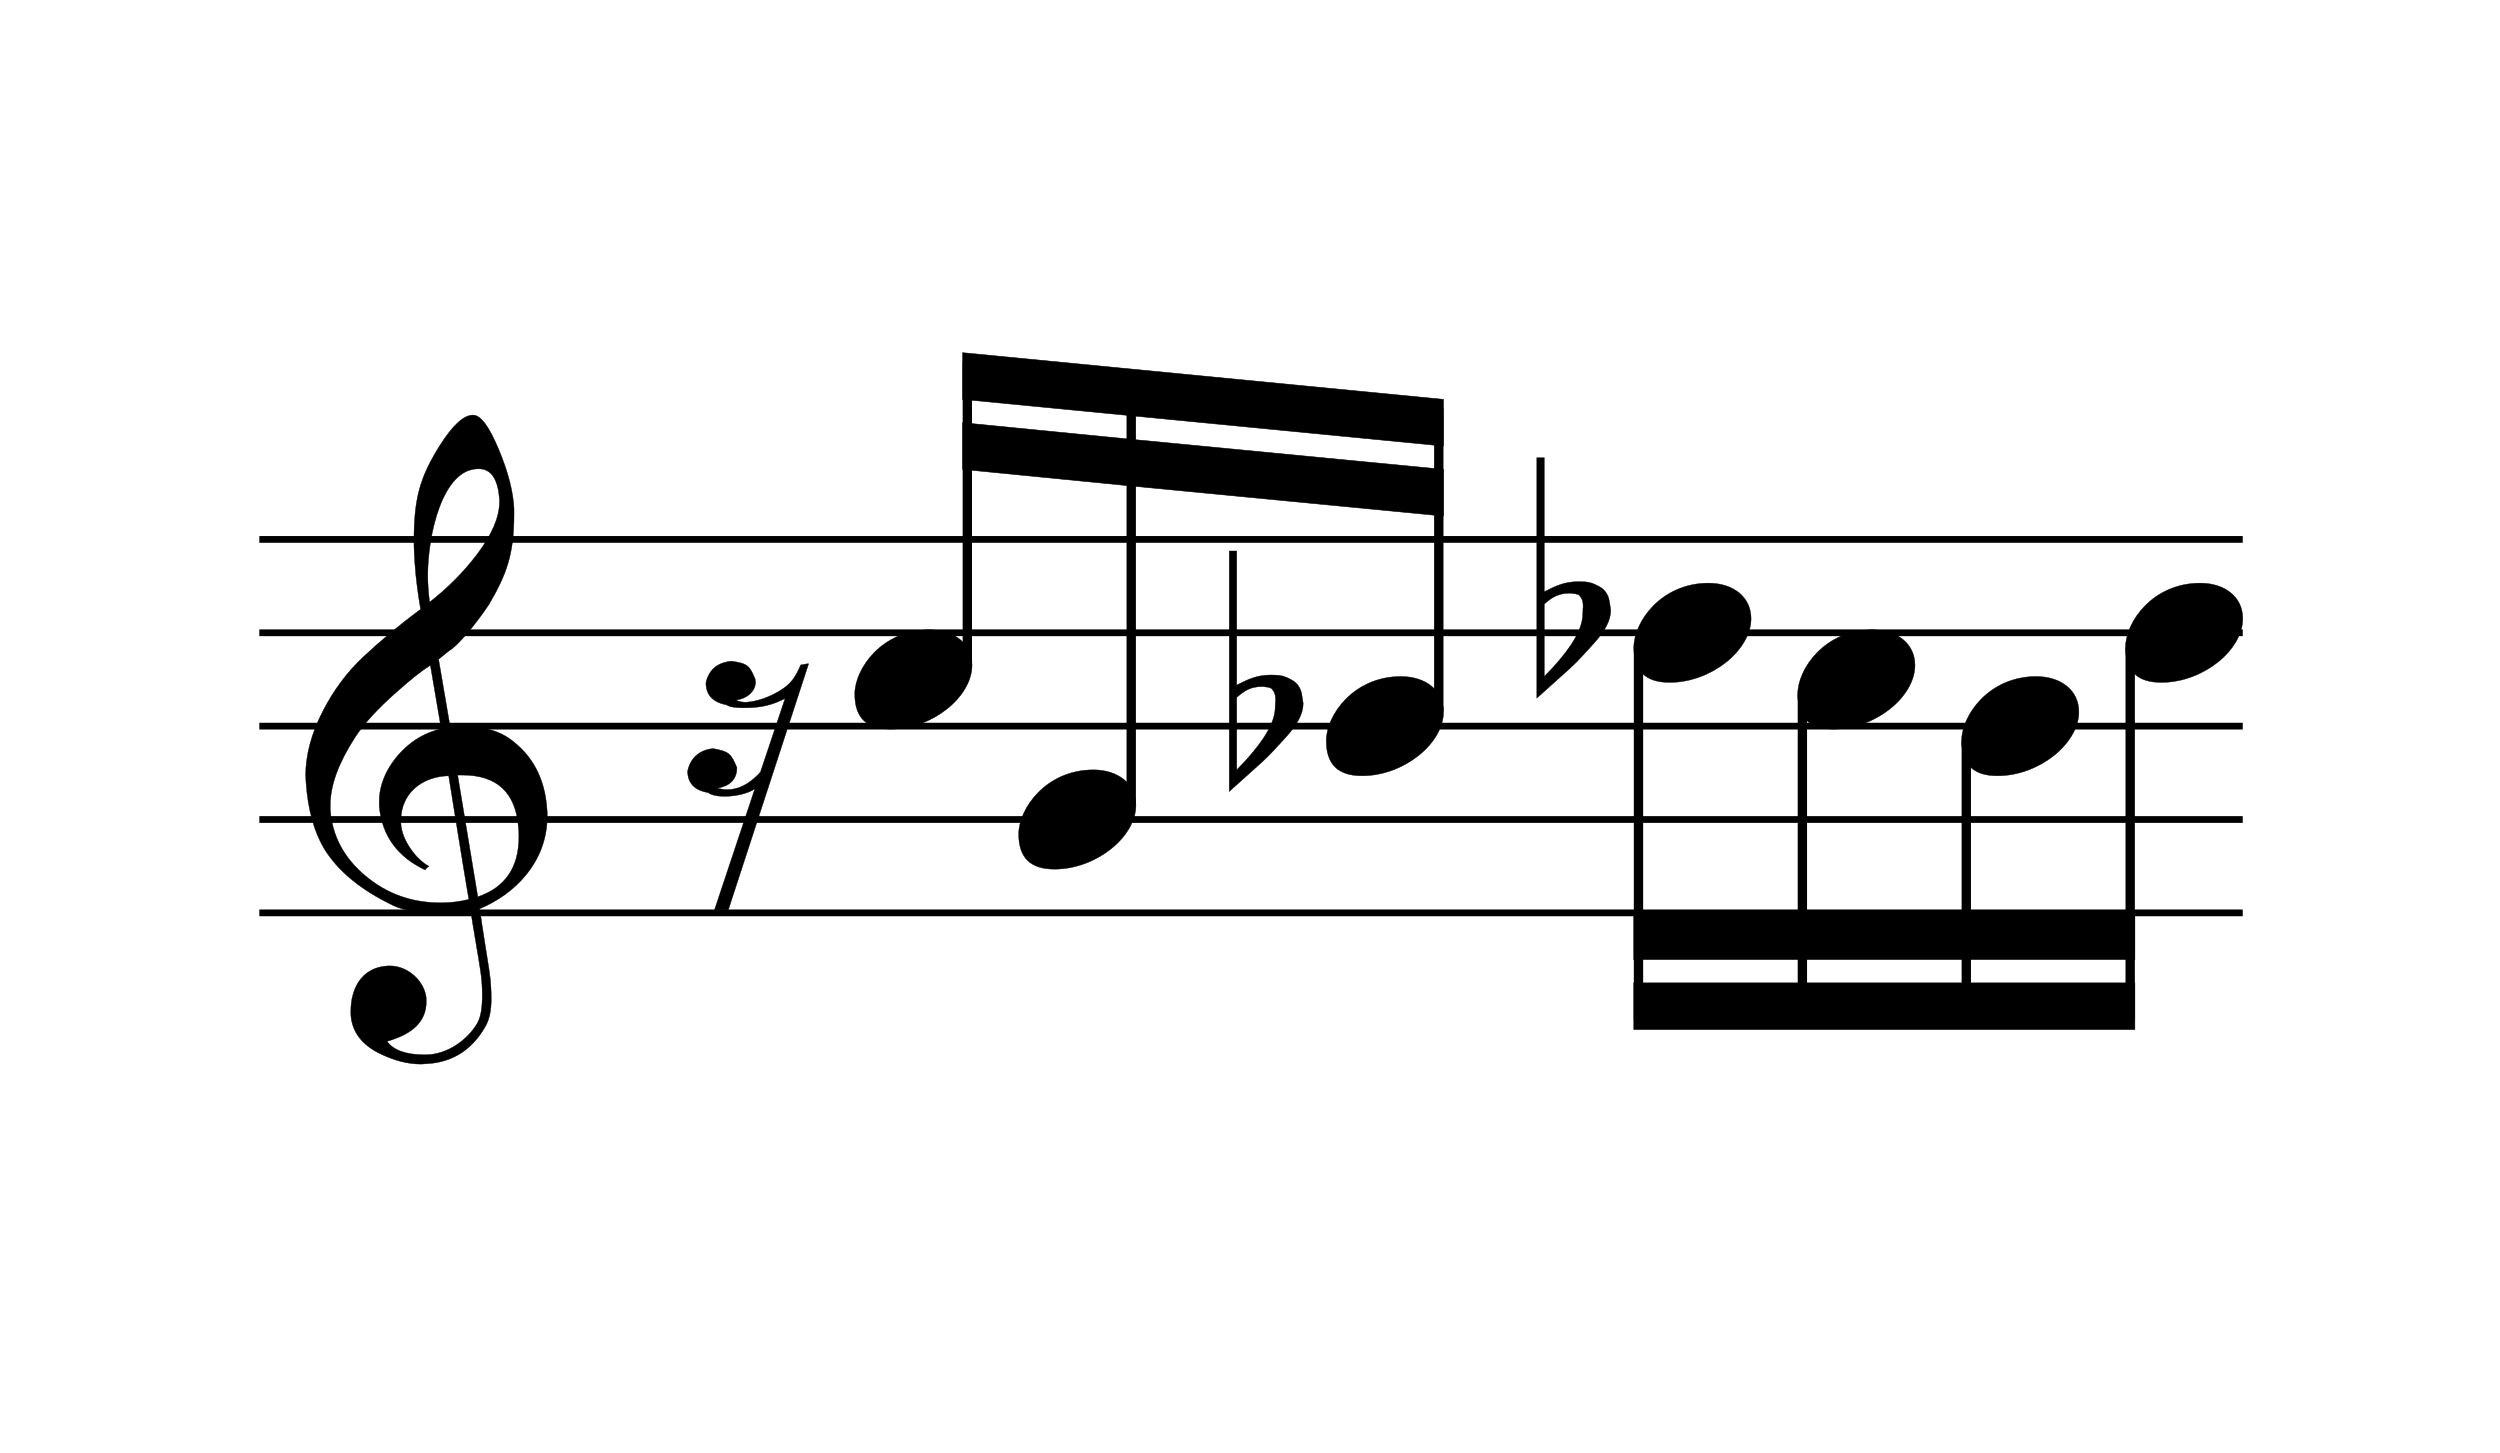
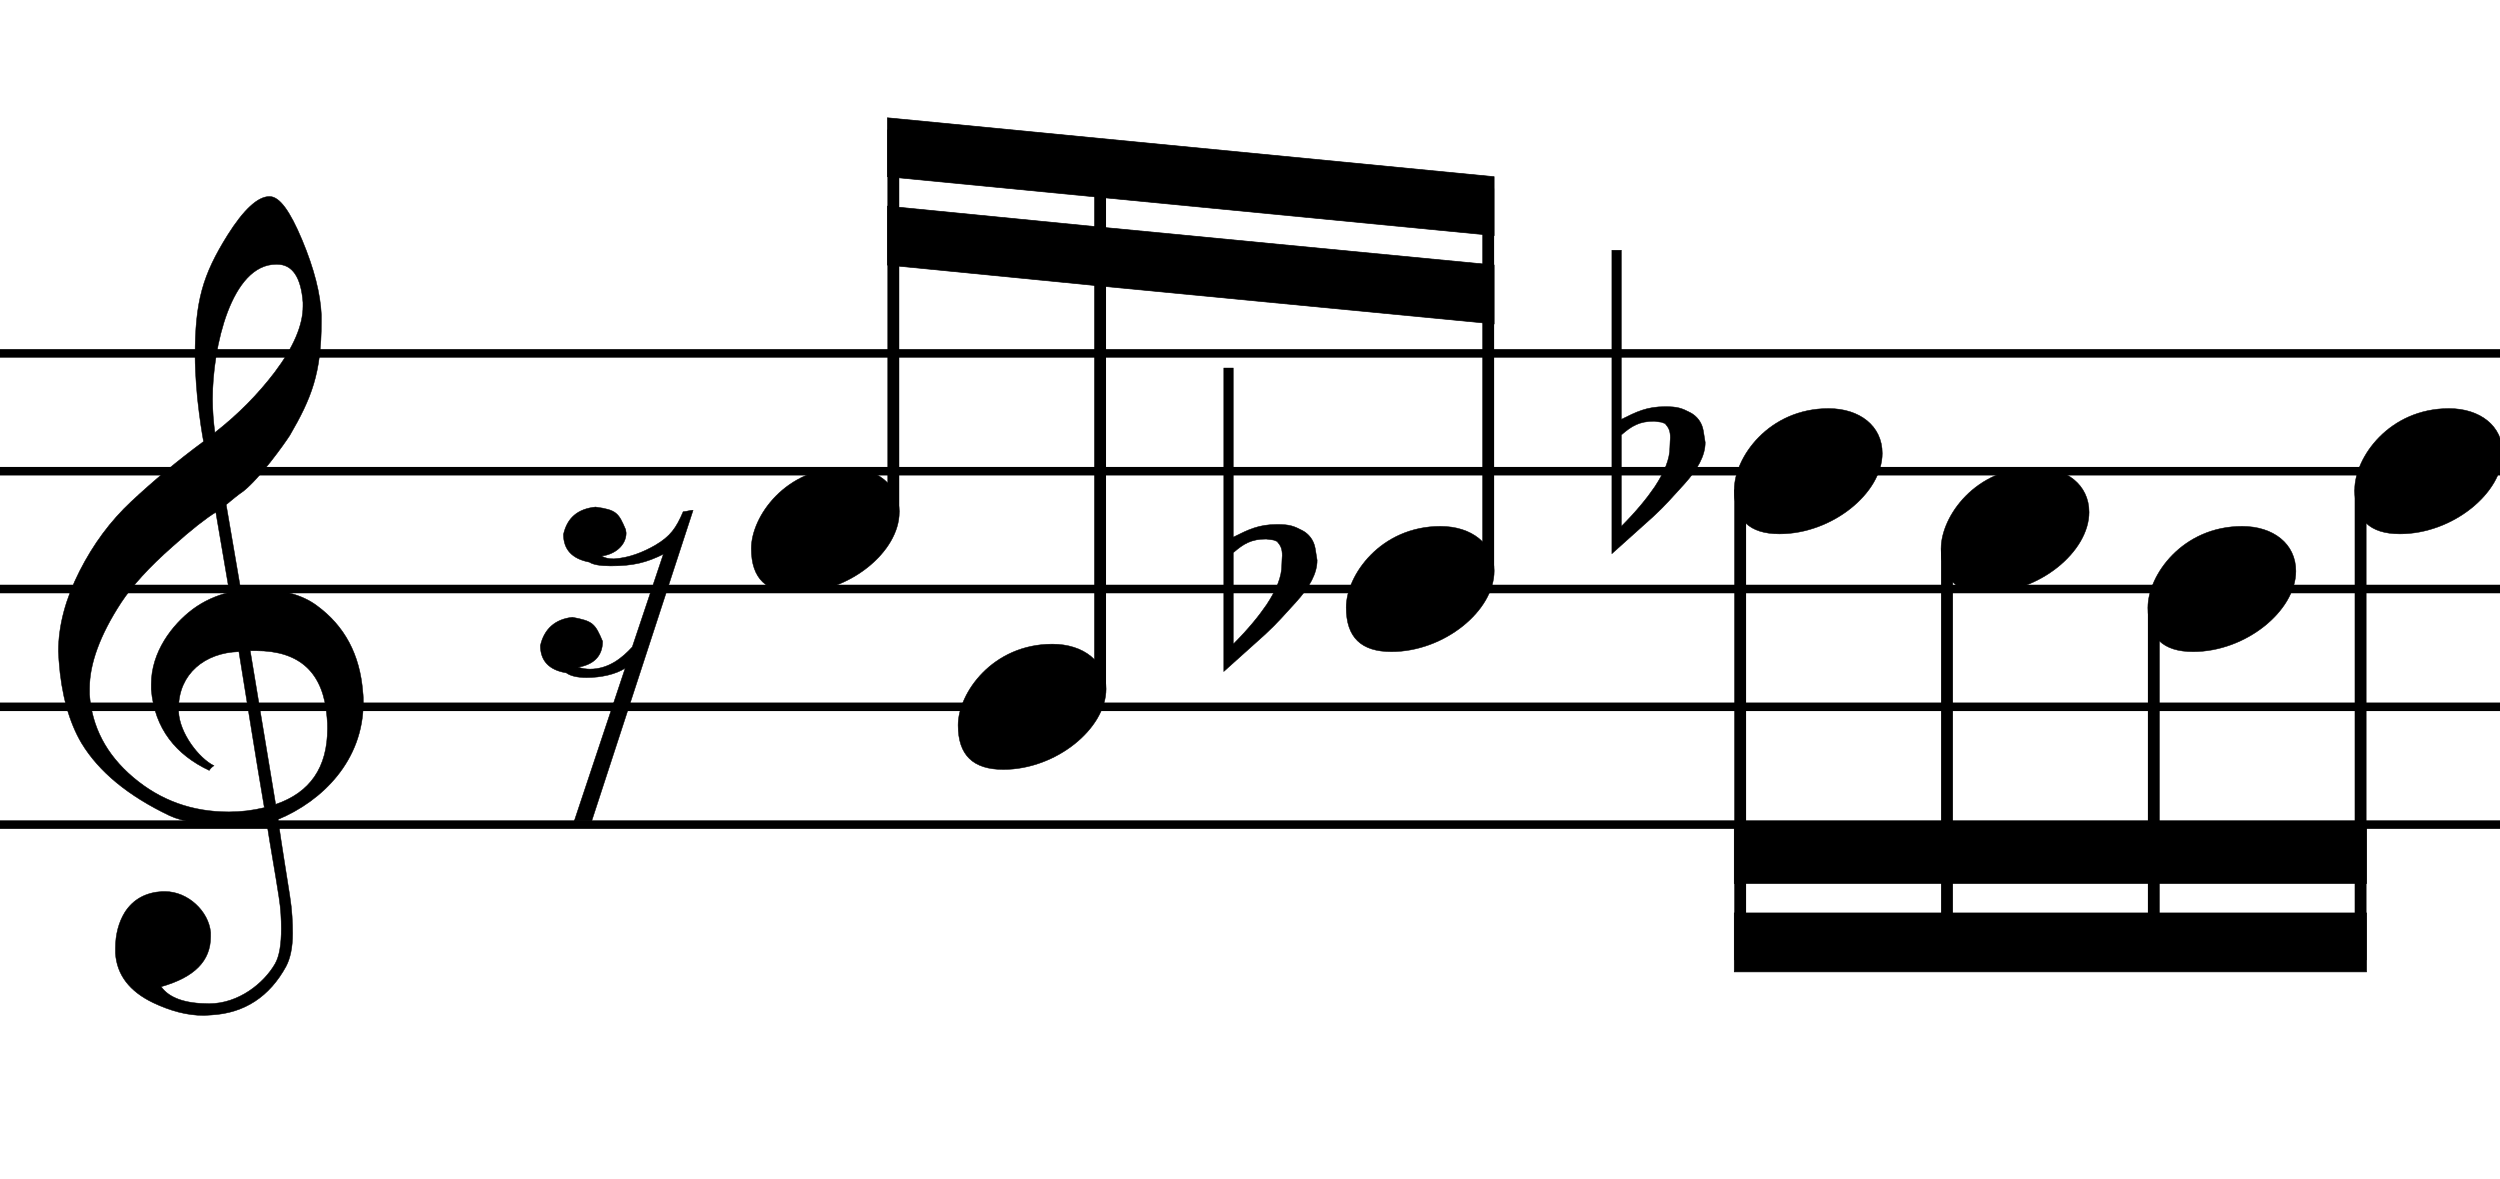
- <svg xmlns="http://www.w3.org/2000/svg" xmlns:xlink="http://www.w3.org/1999/xlink" width="482px" height="280px" version="1.1" overflow="visible" id="srk3a5w">
+ <svg xmlns="http://www.w3.org/2000/svg" xmlns:xlink="http://www.w3.org/1999/xlink" width="382px" height="180px" version="1.1" overflow="visible" id="srk3a5w">
  <defs>
    <g id="E050-srk3a5w">
      <path transform="scale(1,-1)" d="M441 -245c-23 -4 -48 -6 -76 -6c-59 0 -102 7 -130 20c-88 42 -150 93 -187 154c-26 44 -43 103 -48 176c0 6 -1 13 -1 19c0 54 15 111 45 170c29 57 65 106 110 148s96 85 153 127c-3 16 -8 46 -13 92c-4 43 -5 73 -5 89c0 117 16 172 69 257c34 54 64 82 89 82 c21 0 43 -30 69 -92s39 -115 41 -159v-15c0 -109 -21 -162 -67 -241c-13 -20 -63 -90 -98 -118c-13 -9 -25 -19 -37 -29l31 -181c8 1 18 2 28 2c58 0 102 -12 133 -35c59 -43 92 -104 98 -184c1 -7 1 -15 1 -22c0 -123 -87 -209 -181 -248c8 -57 17 -110 25 -162 c5 -31 6 -58 6 -80c0 -30 -5 -53 -14 -70c-35 -64 -88 -99 -158 -103c-5 0 -11 -1 -16 -1c-37 0 -72 10 -108 27c-50 24 -77 59 -80 105v11c0 29 7 55 20 76c18 28 45 42 79 44h6c49 0 93 -42 97 -87v-9c0 -51 -34 -86 -105 -106c17 -24 51 -36 102 -36c62 0 116 43 140 85 c9 16 13 41 13 74c0 20 -1 42 -5 67c-8 53 -18 106 -26 159zM461 939c-95 0 -135 -175 -135 -286c0 -24 2 -48 5 -71c50 39 92 82 127 128c40 53 60 100 60 140v8c-4 53 -22 81 -55 81h-2zM406 119l54 -326c73 25 110 78 110 161c0 7 0 15 -1 23c-7 95 -57 142 -151 142h-12 zM382 117c-72 -2 -128 -47 -128 -120v-7c2 -46 43 -99 75 -115c-3 -2 -7 -5 -10 -10c-70 33 -116 88 -123 172v11c0 68 44 126 88 159c23 17 49 29 78 36l-29 170c-21 -13 -52 -37 -92 -73c-50 -44 -86 -84 -109 -119c-45 -69 -67 -130 -67 -182v-13c5 -68 35 -127 93 -176 s125 -73 203 -73c25 0 50 3 75 9c-19 111 -36 221 -54 331z" />
    </g>
    <g id="E4E7-srk3a5w">
      <path transform="scale(1,-1)" d="M133 -111c0 -33 -21 -50 -52 -55c10 -3 18 -4 25 -4c40 0 69 24 90 47l66 197c-36 -18 -64 -25 -112 -25c-23 0 -38 3 -45 8c-37 7 -55 27 -55 59c8 35 30 54 68 58c45 -6 49 -13 64 -48c0 -3 1 -5 1 -7c0 -27 -25 -46 -52 -49c6 -4 15 -6 26 -6c32 2 62 14 88 29 c32 19 44 36 59 71l7 1l10 2h4c-72 -220 -143 -439 -215 -659h-37l108 324c-20 -13 -51 -20 -82 -20c-21 0 -35 4 -43 10c-37 6 -55 26 -55 58c8 35 31 56 68 60c43 -8 48 -13 64 -51z" />
    </g>
    <g id="E0A4-srk3a5w">
      <path transform="scale(1,-1)" d="M0 -39c0 68 73 172 200 172c66 0 114 -37 114 -95c0 -84 -106 -171 -218 -171c-64 0 -96 30 -96 94z" />
    </g>
    <g id="E260-srk3a5w">
      <path transform="scale(1,-1)" d="M20 110c32 16 54 27 93 27c26 0 35 -3 54 -13c13 -7 24 -20 27 -38l4 -25c0 -28 -16 -57 -45 -89c-23 -25 -39 -44 -65 -68l-88 -79v644h20v-359zM90 106c-32 0 -48 -10 -70 -29v-194c31 31 54 59 71 84c21 32 32 59 32 84c0 9 1 16 1 20c0 14 -3 21 -11 30l-8 3z" />
    </g>
  </defs>
  <style type="text/css">#srk3a5w g.ending, #srk3a5w g.fing, #srk3a5w g.reh, #srk3a5w g.tempo {font-weight:bold;}#srk3a5w g.dir, #srk3a5w g.dynam, #srk3a5w g.mNum {font-style:italic;}#srk3a5w g.label {font-weight:normal;}#srk3a5w ellipse, #srk3a5w path, #srk3a5w polygon, #srk3a5w polyline, #srk3a5w rect {stroke:currentColor}</style>
-   <svg class="definition-scale" color="black" font-family="Times, serif" viewBox="0 0 4820 2800">
-     <g class="page-margin" transform="translate(500, 500)">
+   <svg class="definition-scale" color="black" font-family="Times, serif" viewBox="0 0 3820 1800">
+     <g class="page-margin" transform="translate(0, 0)">
      <g id="t1v7a4l9" class="mdiv pageMilestone" />
      <g id="u8p3vzt" class="score pageMilestone" />
      <g id="i1qihe3d" class="system">
        <g id="w1e8twyf" class="section systemMilestone" />
        <g id="m1miw66s" class="section systemMilestone" />
        <g id="j1hb064h" class="measure">
          <g id="s1w1u812" class="staff">
            <path d="M0 540 L3824 540" stroke-width="13" />
            <path d="M0 720 L3824 720" stroke-width="13" />
            <path d="M0 900 L3824 900" stroke-width="13" />
            <path d="M0 1080 L3824 1080" stroke-width="13" />
            <path d="M0 1260 L3824 1260" stroke-width="13" />
            <g id="uky8n8w" class="clef">
              <use xlink:href="#E050-srk3a5w" transform="translate(90, 1080) scale(0.72, 0.72)" />
            </g>
            <g id="v7ajlvm" class="keySig" />
            <g id="w2aj6a6" class="meterSig" visibility="hidden" />
            <g id="u1tuo69x" class="layer">
              <g id="vo4g7bm" class="rest">
                <use xlink:href="#E4E7-srk3a5w" transform="translate(825, 900) scale(0.72, 0.72)" />
              </g>
              <g id="w1acfac0" class="beam">
                <polygon points="1356,180 2283,270 2283,360 1356,270" />
                <polygon points="1356,315 1681,347 1681,437 1356,405" />
                <polygon points="1681,347 2283,405 2283,495 1681,437" />
                <g id="x108s1v9" class="note">
                  <g class="notehead">
                    <use xlink:href="#E0A4-srk3a5w" transform="translate(1148, 810) scale(0.72, 0.72)" />
                  </g>
                  <g id="k1jji3ah" class="stem">
                    <path d="M1365 782 L1365 198" stroke-width="18" />
                  </g>
                  <g id="ywirfbr" class="accid" />
                </g>
                <g id="z1flfyce" class="note">
                  <g class="notehead">
                    <use xlink:href="#E0A4-srk3a5w" transform="translate(1464, 1080) scale(0.72, 0.72)" />
                  </g>
                  <g id="l1yawou4" class="stem">
                    <path d="M1681 1052 L1681 230" stroke-width="18" />
                  </g>
                  <g id="a1ddthuu" class="accid" />
                </g>
                <g id="b13e6j8n" class="note">
                  <g class="notehead">
                    <use xlink:href="#E0A4-srk3a5w" transform="translate(2057, 900) scale(0.72, 0.72)" />
                  </g>
                  <g id="mjfw996" class="stem">
                    <path d="M2274 872 L2274 288" stroke-width="18" />
                  </g>
                  <g id="c16iz8ls" class="accid">
                    <use xlink:href="#E260-srk3a5w" transform="translate(1870, 900) scale(0.72, 0.72)" />
                  </g>
                </g>
              </g>
              <g id="d17dk04z" class="beam">
                <polygon points="2650,1485 3616,1485 3616,1395 2650,1395" />
                <polygon points="2650,1350 2975,1350 2975,1260 2650,1260" />
                <polygon points="2975,1350 3291,1350 3291,1260 2975,1260" />
                <polygon points="3291,1350 3616,1350 3616,1260 3291,1260" />
                <g id="ehpl8vo" class="note">
                  <g class="notehead">
                    <use xlink:href="#E0A4-srk3a5w" transform="translate(2650, 720) scale(0.72, 0.72)" />
                  </g>
                  <g id="n62q0l4" class="stem">
                    <path d="M2659 748 L2659 1467" stroke-width="18" />
                  </g>
                  <g id="fxu5lij" class="accid">
                    <use xlink:href="#E260-srk3a5w" transform="translate(2463, 720) scale(0.72, 0.72)" />
                  </g>
                </g>
                <g id="gayqh97" class="note">
                  <g class="notehead">
                    <use xlink:href="#E0A4-srk3a5w" transform="translate(2966, 810) scale(0.72, 0.72)" />
                  </g>
                  <g id="o6nzknw" class="stem">
                    <path d="M2975 838 L2975 1467" stroke-width="18" />
                  </g>
                  <g id="hfs9cua" class="accid" />
                </g>
                <g id="i7g7m4n" class="note">
                  <g class="notehead">
                    <use xlink:href="#E0A4-srk3a5w" transform="translate(3282, 900) scale(0.72, 0.72)" />
                  </g>
                  <g id="p1ms8g6" class="stem">
                    <path d="M3291 928 L3291 1467" stroke-width="18" />
                  </g>
                  <g id="j1nl3ru0" class="accid" />
                </g>
                <g id="k1h3mmsu" class="note">
                  <g class="notehead">
                    <use xlink:href="#E0A4-srk3a5w" transform="translate(3598, 720) scale(0.72, 0.72)" />
                  </g>
                  <g id="q1dcptjh" class="stem">
                    <path d="M3607 748 L3607 1467" stroke-width="18" />
                  </g>
                  <g id="ls9zhnz" class="accid" />
                </g>
              </g>
            </g>
          </g>
          <g id="t1y7ntor" class="tempo">
            <text x="825" y="495" font-size="0px" />
          </g>
          <g id="r3y2sfu" class="barLine" />
        </g>
        <g id="vyycor4" class="systemMilestoneEnd m1miw66s" />
        <g id="w1jsq30k" class="systemMilestoneEnd w1e8twyf" />
      </g>
      <g id="x17ks369" class="pageMilestoneEnd u8p3vzt" />
      <g id="yj5urkg" class="pageMilestoneEnd t1v7a4l9" />
      <g id="z1udng66" class="pgHead autogenerated" />
    </g>
  </svg>
</svg>
